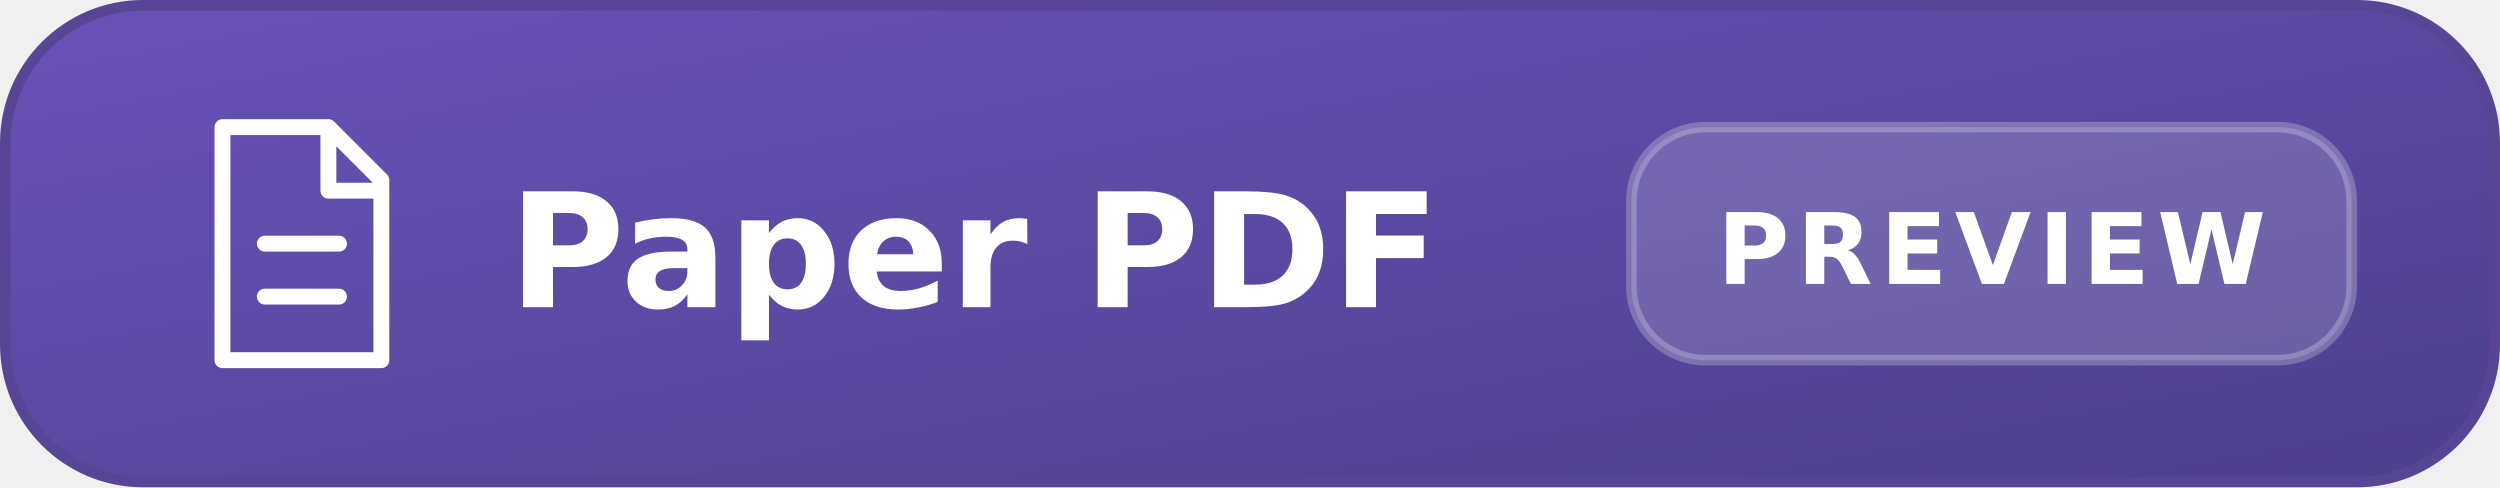
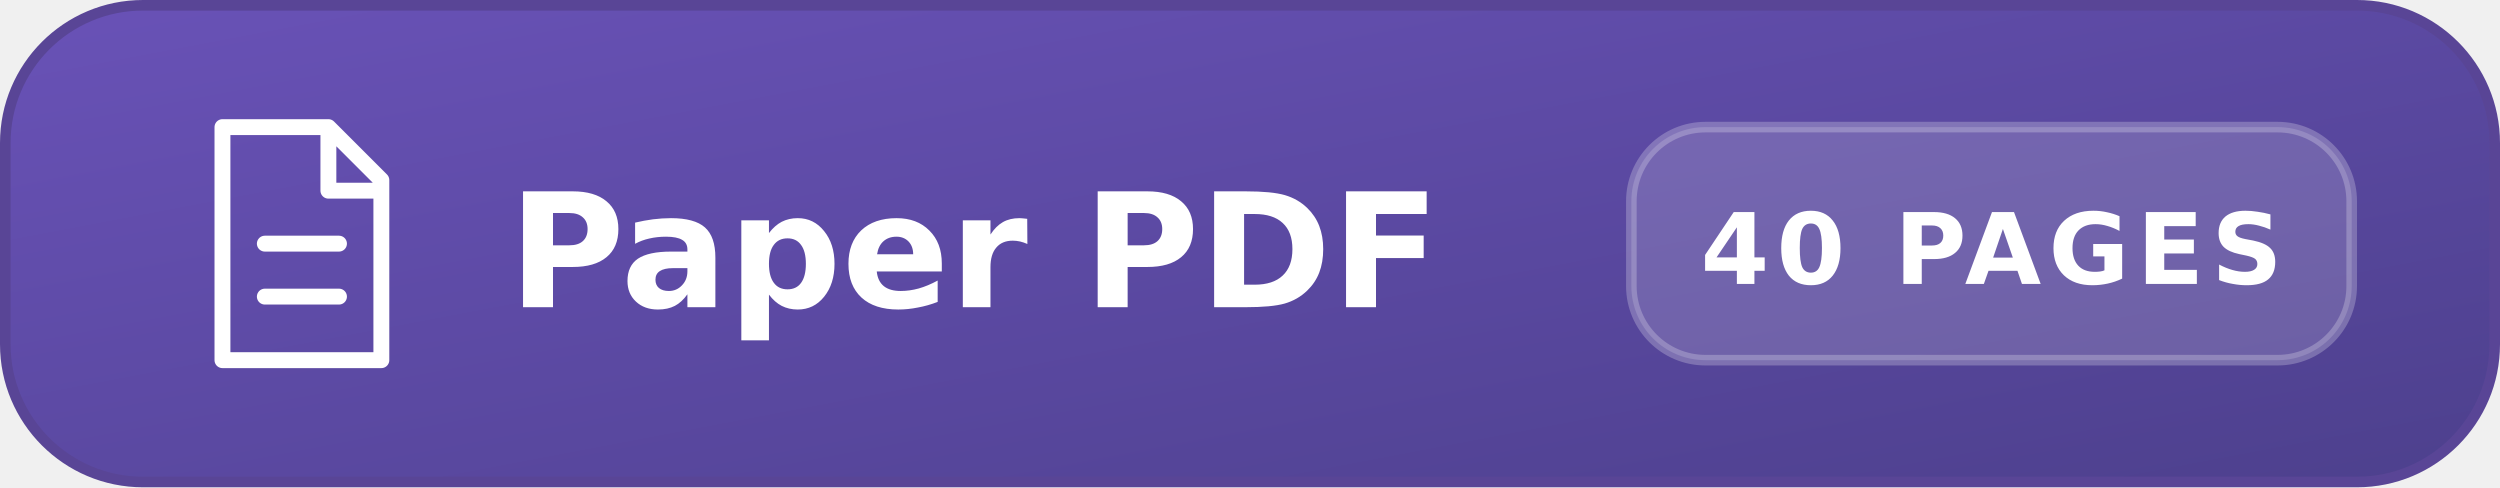
- <svg xmlns="http://www.w3.org/2000/svg" width="236" height="46" viewBox="0 0 236 46" role="img" aria-label="Read paper: PDF preview">
+ <svg xmlns="http://www.w3.org/2000/svg" width="236" height="46" viewBox="0 0 236 46" role="img" aria-label="Read paper: PDF">
  <defs>
    <linearGradient id="button" x1="0" y1="0" x2="1" y2="1">
      <stop stop-color="#6952B7" />
      <stop offset="1" stop-color="#4D408D" />
    </linearGradient>
  </defs>
  <rect x=".5" y=".5" width="235" height="45" rx="13" fill="url(#button)" stroke="#594596" />
  <g fill="none" stroke="#FFFFFF" stroke-width="1.5" stroke-linecap="round" stroke-linejoin="round">
    <path d="M21 12h10l5 5v17H21z M31 12v6h5 M25 23h7 M25 28h7" />
  </g>
  <text x="48" y="29" font-family="DejaVu Sans,Arial,sans-serif" font-size="15" font-weight="700" fill="#FFFFFF">Paper PDF</text>
  <rect x="154" y="12" width="68" height="22" rx="7" fill="#FFFFFF" fill-opacity=".16" stroke="#FFFFFF" stroke-opacity=".24" />
-   <text x="188" y="26.8" text-anchor="middle" font-family="DejaVu Sans,Arial,sans-serif" font-size="9.3" font-weight="700" letter-spacing=".7" fill="#FFFFFF">PREVIEW</text>
+   <text x="188" y="26.8" text-anchor="middle" font-family="DejaVu Sans,Arial,sans-serif" font-size="9.3" font-weight="700" letter-spacing=".7" fill="#FFFFFF">40 PAGES</text>
</svg>
